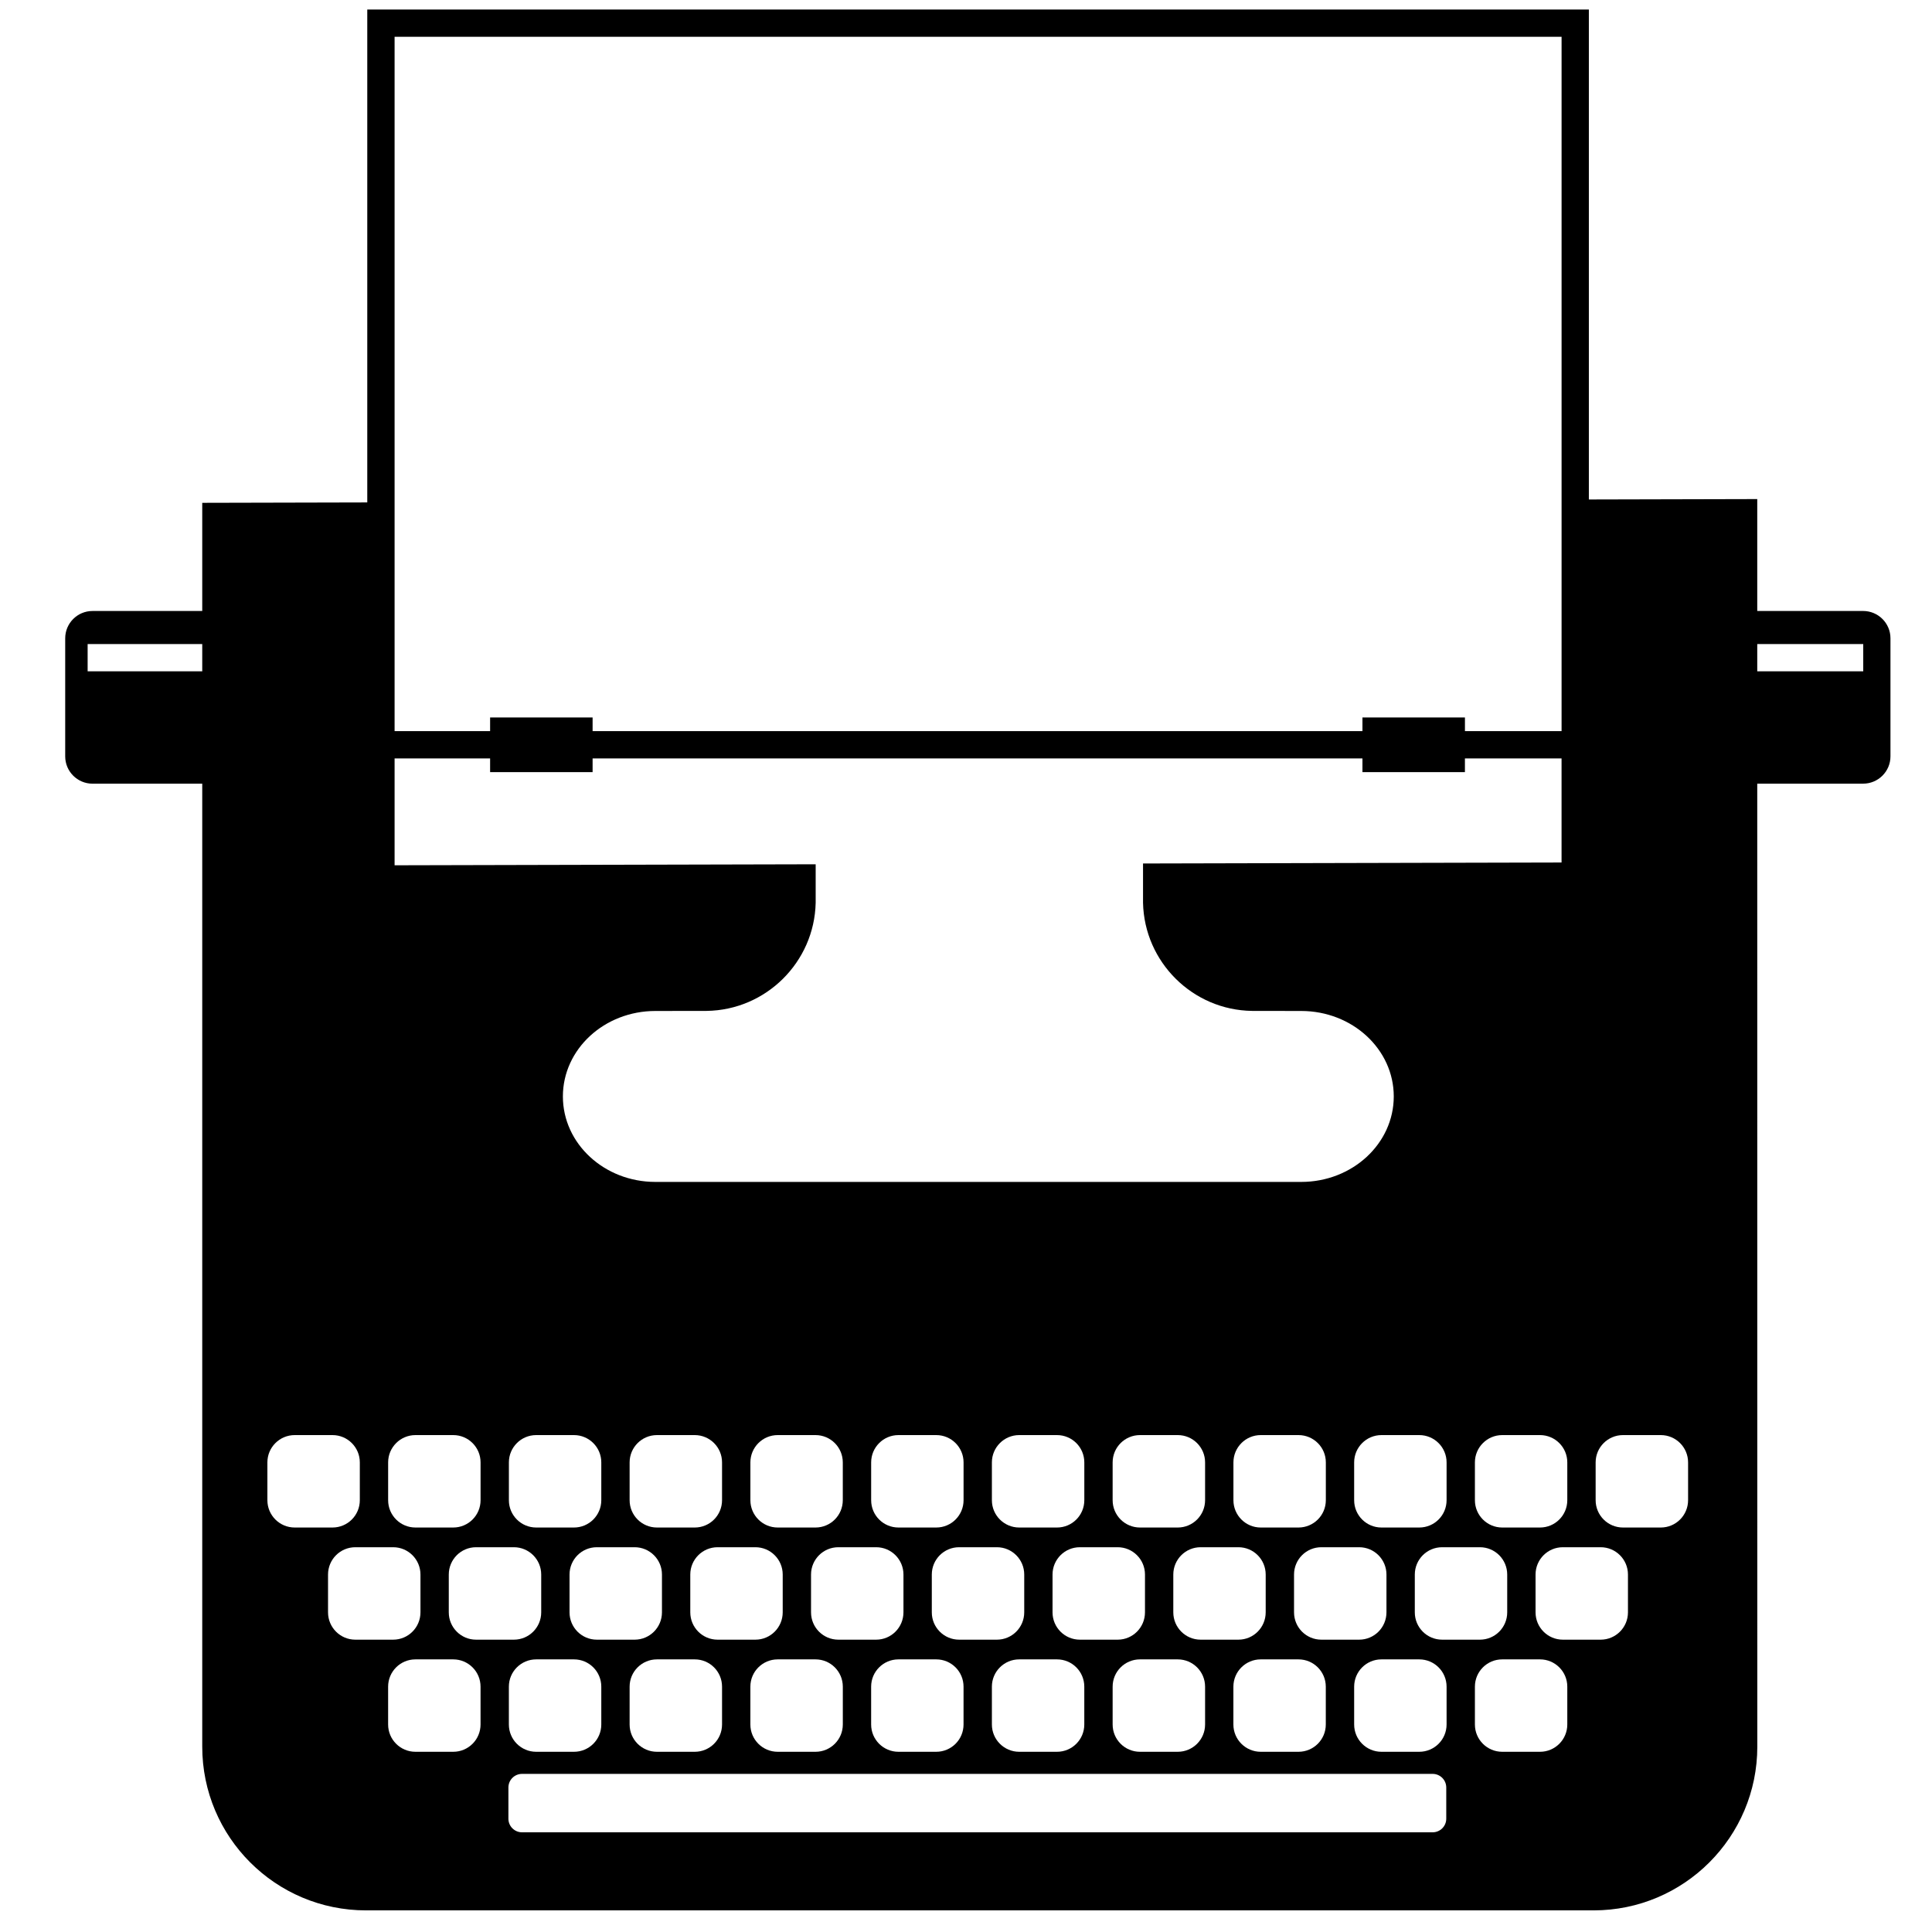
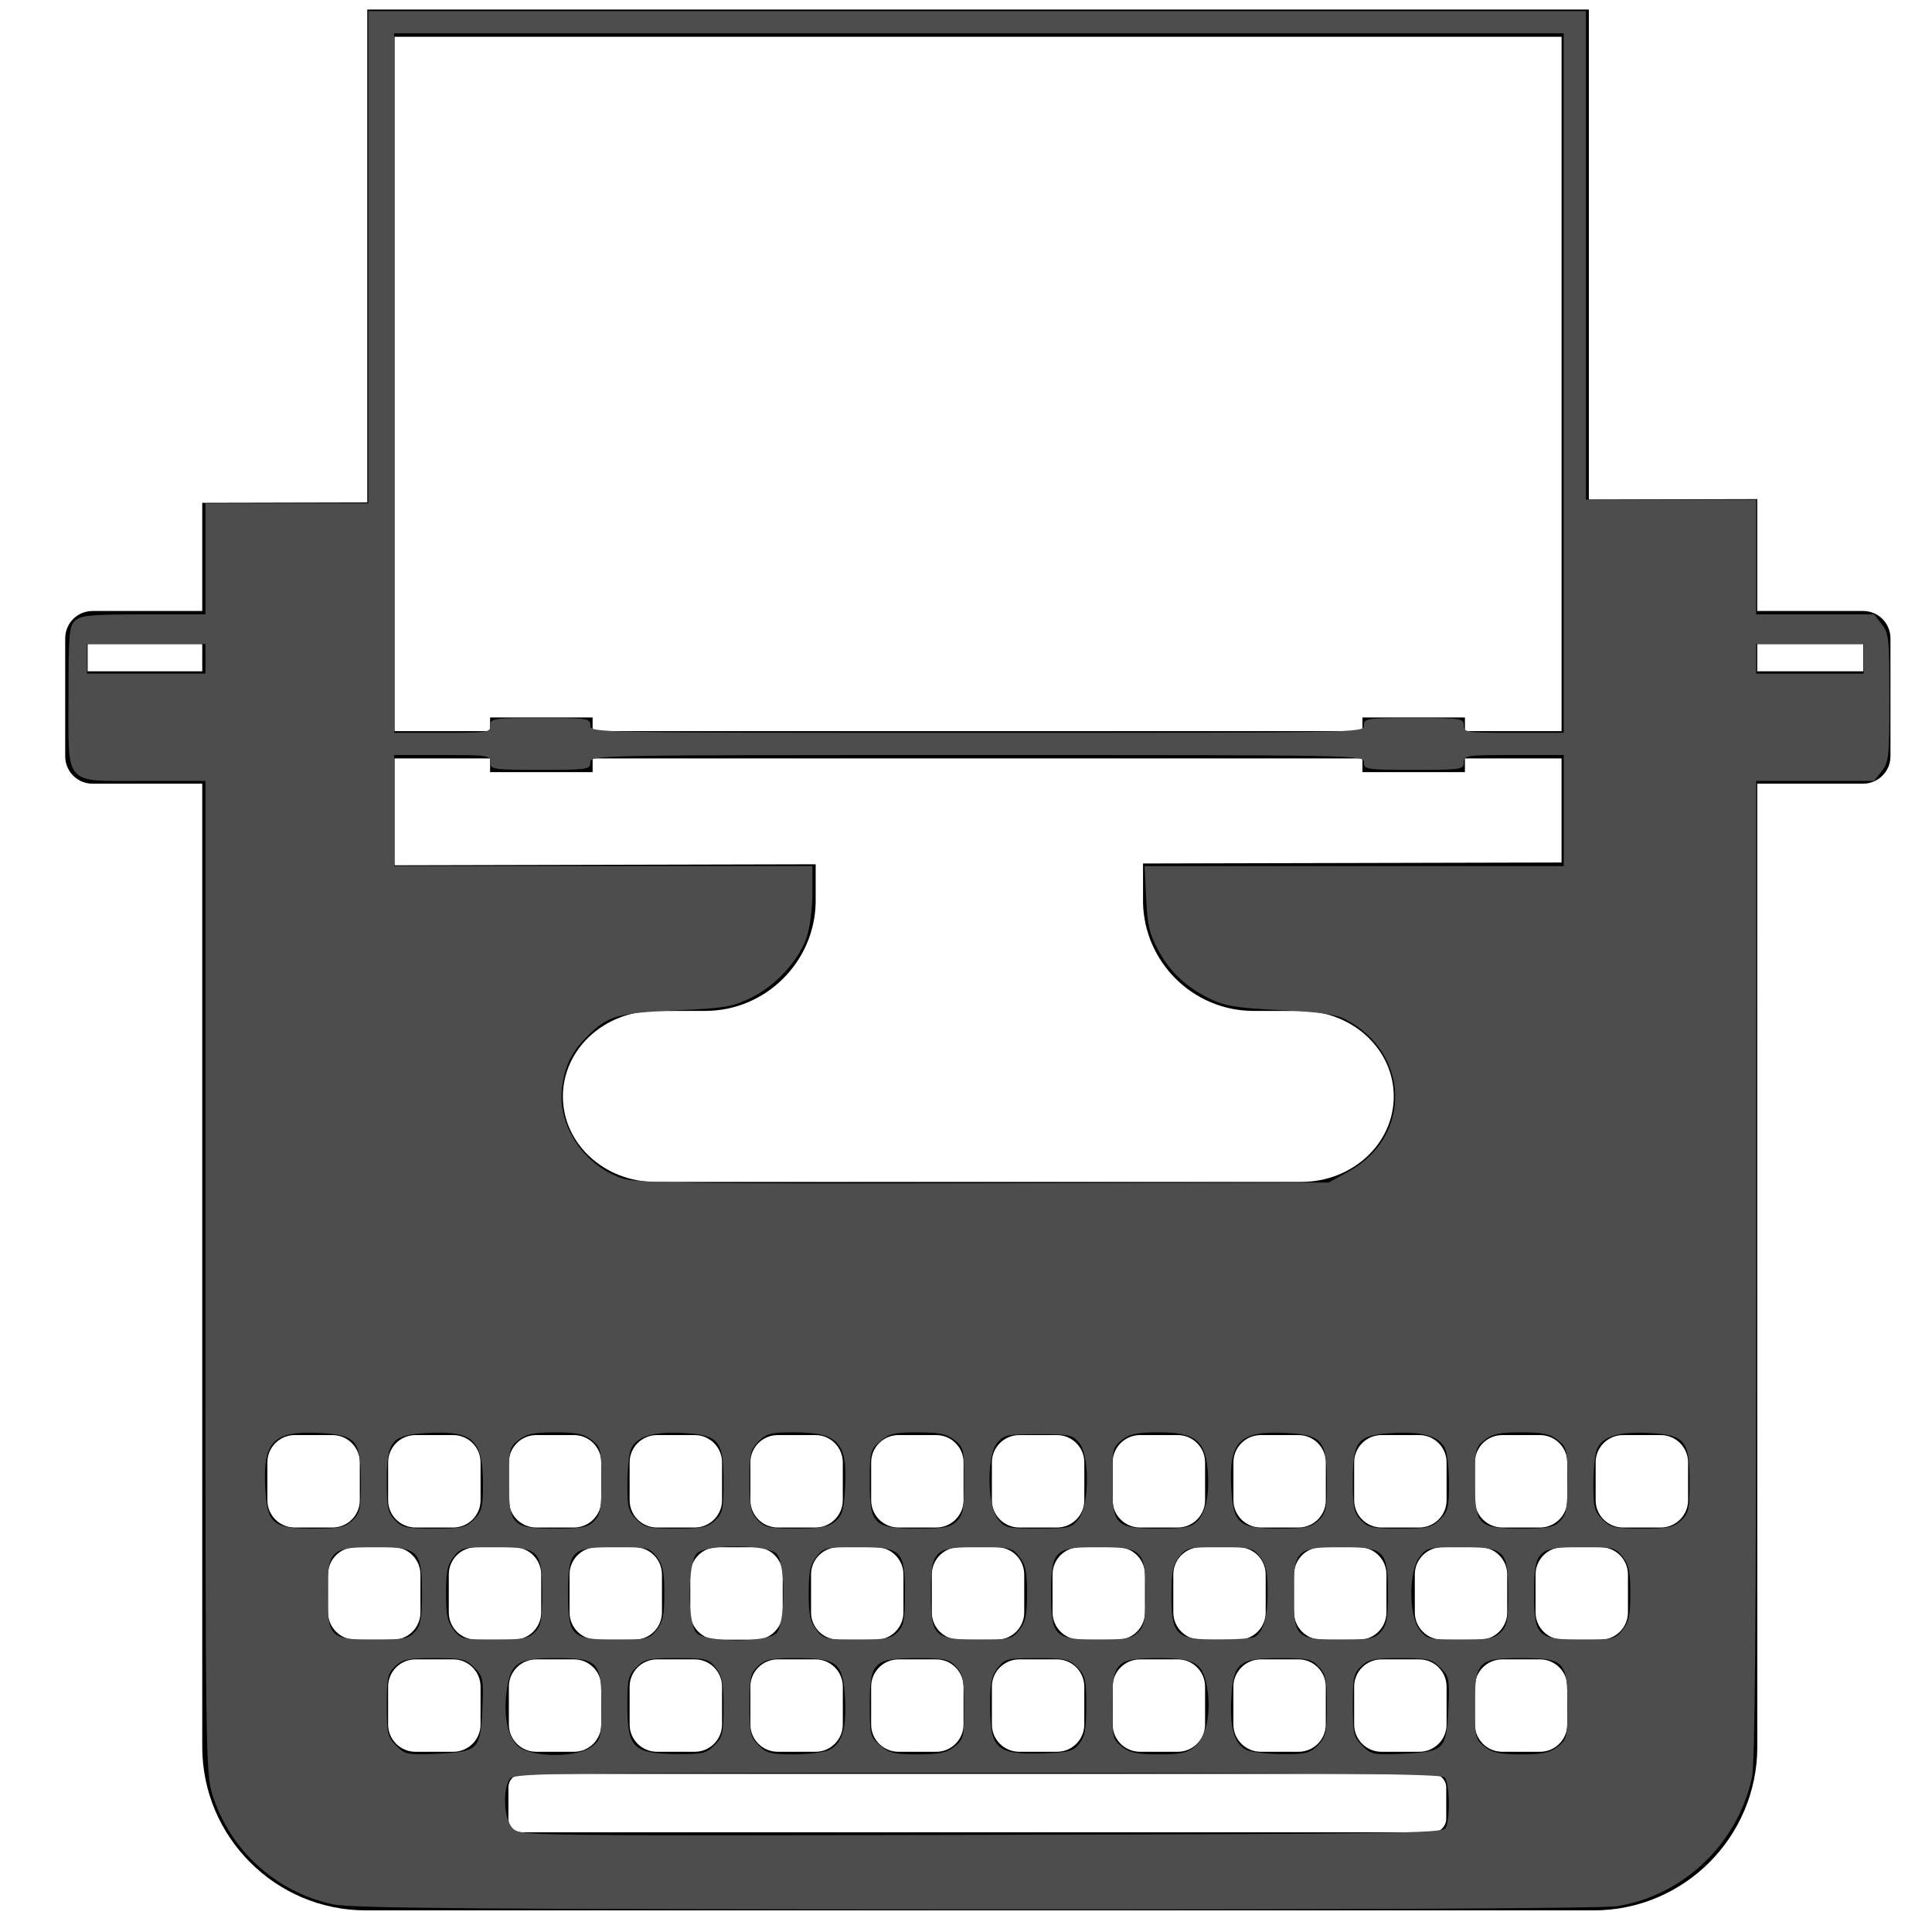
<svg xmlns="http://www.w3.org/2000/svg" version="1.1" id="Layer_1" x="0px" y="0px" width="100px" height="100px" viewBox="0 0 100 100" enable-background="new 0 0 100 100" xml:space="preserve">
-   <g>
-     <path d="M10.468,34.748v-1.412H4.536v1.412H10.468L10.468,34.748z M90.955,34.748h5.486v-1.412h-5.486V34.748L90.955,34.748z    M70.091,87.301v1.959c0,0.779,0.632,1.412,1.411,1.412h1.96c0.78,0,1.413-0.633,1.413-1.412v-1.959   c0-0.78-0.633-1.412-1.413-1.412h-1.96C70.723,85.889,70.091,86.521,70.091,87.301L70.091,87.301z M76.341,87.301v1.959   c0,0.779,0.632,1.412,1.413,1.412h1.958c0.778,0,1.411-0.633,1.411-1.412v-1.959c0-0.78-0.633-1.412-1.411-1.412h-1.958   C76.973,85.889,76.341,86.521,76.341,87.301L76.341,87.301z M26.315,92.522v1.614c0,0.389,0.316,0.704,0.706,0.704h47.13   c0.391,0,0.707-0.315,0.707-0.704v-1.614c0-0.392-0.316-0.706-0.707-0.706h-47.13C26.631,91.816,26.315,92.131,26.315,92.522   L26.315,92.522z M16.979,81.497v1.958c0,0.781,0.633,1.414,1.413,1.414h1.958c0.78,0,1.413-0.633,1.413-1.414v-1.958   c0-0.78-0.632-1.413-1.413-1.413h-1.958C17.611,80.084,16.979,80.717,16.979,81.497L16.979,81.497z M23.229,81.497v1.958   c0,0.781,0.632,1.414,1.412,1.414h1.958c0.781,0,1.414-0.633,1.414-1.414v-1.958c0-0.78-0.633-1.413-1.414-1.413h-1.958   C23.861,80.084,23.229,80.717,23.229,81.497L23.229,81.497z M29.479,81.497v1.958c0,0.781,0.632,1.414,1.412,1.414h1.958   c0.781,0,1.414-0.633,1.414-1.414v-1.958c0-0.78-0.633-1.413-1.414-1.413h-1.958C30.111,80.084,29.479,80.717,29.479,81.497   L29.479,81.497z M35.729,81.497v1.958c0,0.781,0.633,1.414,1.413,1.414h1.958c0.78,0,1.413-0.633,1.413-1.414v-1.958   c0-0.78-0.633-1.413-1.413-1.413h-1.958C36.362,80.084,35.729,80.717,35.729,81.497L35.729,81.497z M41.979,81.497v1.958   c0,0.781,0.632,1.414,1.413,1.414h1.958c0.781,0,1.413-0.633,1.413-1.414v-1.958c0-0.78-0.632-1.413-1.413-1.413h-1.958   C42.612,80.084,41.979,80.717,41.979,81.497L41.979,81.497z M48.23,81.497v1.958c0,0.781,0.632,1.414,1.413,1.414h1.958   c0.78,0,1.413-0.633,1.413-1.414v-1.958c0-0.78-0.633-1.413-1.413-1.413h-1.958C48.862,80.084,48.23,80.717,48.23,81.497   L48.23,81.497z M54.479,81.497v1.958c0,0.781,0.633,1.414,1.414,1.414h1.959c0.779,0,1.412-0.633,1.412-1.414v-1.958   c0-0.78-0.633-1.413-1.412-1.413h-1.959C55.111,80.084,54.479,80.717,54.479,81.497L54.479,81.497z M60.73,81.497v1.958   c0,0.781,0.634,1.414,1.413,1.414h1.958c0.779,0,1.411-0.633,1.411-1.414v-1.958c0-0.78-0.632-1.413-1.411-1.413h-1.958   C61.364,80.084,60.73,80.717,60.73,81.497L60.73,81.497z M66.979,81.497v1.958c0,0.781,0.632,1.414,1.413,1.414h1.958   c0.781,0,1.413-0.633,1.413-1.414v-1.958c0-0.78-0.632-1.413-1.413-1.413h-1.958C67.611,80.084,66.979,80.717,66.979,81.497   L66.979,81.497z M73.23,81.497v1.958c0,0.781,0.632,1.414,1.414,1.414h1.957c0.779,0,1.412-0.633,1.412-1.414v-1.958   c0-0.78-0.633-1.413-1.412-1.413h-1.957C73.862,80.084,73.23,80.717,73.23,81.497L73.23,81.497z M79.48,81.497v1.958   c0,0.781,0.633,1.414,1.412,1.414h1.958c0.78,0,1.413-0.633,1.413-1.414v-1.958c0-0.78-0.633-1.413-1.413-1.413h-1.958   C80.113,80.084,79.48,80.717,79.48,81.497L79.48,81.497z M20.089,87.301v1.959c0,0.779,0.633,1.412,1.413,1.412h1.958   c0.78,0,1.413-0.633,1.413-1.412v-1.959c0-0.78-0.633-1.412-1.413-1.412h-1.958C20.722,85.889,20.089,86.521,20.089,87.301   L20.089,87.301z M13.84,75.692v1.959c0,0.78,0.632,1.413,1.413,1.413h1.958c0.781,0,1.413-0.633,1.413-1.413v-1.959   c0-0.778-0.632-1.412-1.413-1.412h-1.958C14.472,74.28,13.84,74.914,13.84,75.692L13.84,75.692z M20.09,75.692v1.959   c0,0.78,0.632,1.413,1.413,1.413h1.958c0.78,0,1.413-0.633,1.413-1.413v-1.959c0-0.778-0.632-1.412-1.413-1.412h-1.958   C20.722,74.28,20.09,74.914,20.09,75.692L20.09,75.692z M26.34,75.692v1.959c0,0.78,0.632,1.413,1.412,1.413h1.958   c0.78,0,1.413-0.633,1.413-1.413v-1.959c0-0.778-0.633-1.412-1.413-1.412h-1.958C26.972,74.28,26.34,74.914,26.34,75.692   L26.34,75.692z M32.589,75.692v1.959c0,0.78,0.633,1.413,1.414,1.413h1.958c0.78,0,1.412-0.633,1.412-1.413v-1.959   c0-0.778-0.632-1.412-1.412-1.412h-1.958C33.222,74.28,32.589,74.914,32.589,75.692L32.589,75.692z M38.84,75.692v1.959   c0,0.78,0.633,1.413,1.413,1.413h1.958c0.78,0,1.412-0.633,1.412-1.413v-1.959c0-0.778-0.632-1.412-1.412-1.412h-1.958   C39.473,74.28,38.84,74.914,38.84,75.692L38.84,75.692z M45.091,75.692v1.959c0,0.78,0.631,1.413,1.412,1.413h1.958   c0.781,0,1.413-0.633,1.413-1.413v-1.959c0-0.778-0.632-1.412-1.413-1.412h-1.958C45.722,74.28,45.091,74.914,45.091,75.692   L45.091,75.692z M51.34,75.692v1.959c0,0.78,0.634,1.413,1.412,1.413h1.959c0.781,0,1.413-0.633,1.413-1.413v-1.959   c0-0.778-0.632-1.412-1.413-1.412h-1.959C51.974,74.28,51.34,74.914,51.34,75.692L51.34,75.692z M57.59,75.692v1.959   c0,0.78,0.633,1.413,1.414,1.413h1.957c0.78,0,1.414-0.633,1.414-1.413v-1.959c0-0.778-0.634-1.412-1.414-1.412h-1.957   C58.223,74.28,57.59,74.914,57.59,75.692L57.59,75.692z M63.842,75.692v1.959c0,0.78,0.633,1.413,1.411,1.413h1.958   c0.781,0,1.414-0.633,1.414-1.413v-1.959c0-0.778-0.633-1.412-1.414-1.412h-1.958C64.475,74.28,63.842,74.914,63.842,75.692   L63.842,75.692z M70.091,75.692v1.959c0,0.78,0.632,1.413,1.413,1.413h1.958c0.78,0,1.413-0.633,1.413-1.413v-1.959   c0-0.778-0.633-1.412-1.413-1.412h-1.958C70.723,74.28,70.091,74.914,70.091,75.692L70.091,75.692z M76.341,75.692v1.959   c0,0.78,0.634,1.413,1.413,1.413h1.958c0.779,0,1.411-0.633,1.411-1.413v-1.959c0-0.778-0.632-1.412-1.411-1.412h-1.958   C76.975,74.28,76.341,74.914,76.341,75.692L76.341,75.692z M82.59,75.692v1.959c0,0.78,0.634,1.413,1.414,1.413h1.959   c0.779,0,1.412-0.633,1.412-1.413v-1.959c0-0.778-0.633-1.412-1.412-1.412h-1.959C83.224,74.28,82.59,74.914,82.59,75.692   L82.59,75.692z M26.339,87.301v1.959c0,0.779,0.632,1.412,1.413,1.412h1.958c0.781,0,1.413-0.633,1.413-1.412v-1.959   c0-0.78-0.632-1.412-1.413-1.412h-1.958C26.972,85.889,26.339,86.521,26.339,87.301L26.339,87.301z M32.589,87.301v1.959   c0,0.779,0.633,1.412,1.414,1.412h1.958c0.78,0,1.412-0.633,1.412-1.412v-1.959c0-0.78-0.632-1.412-1.412-1.412h-1.958   C33.222,85.889,32.589,86.521,32.589,87.301L32.589,87.301z M38.839,87.301v1.959c0,0.779,0.633,1.412,1.414,1.412h1.958   c0.78,0,1.413-0.633,1.413-1.412v-1.959c0-0.78-0.632-1.412-1.413-1.412h-1.958C39.472,85.889,38.839,86.521,38.839,87.301   L38.839,87.301z M45.09,87.301v1.959c0,0.779,0.632,1.412,1.413,1.412h1.958c0.781,0,1.412-0.633,1.412-1.412v-1.959   c0-0.78-0.631-1.412-1.412-1.412h-1.958C45.722,85.889,45.09,86.521,45.09,87.301L45.09,87.301z M51.34,87.301v1.959   c0,0.779,0.634,1.412,1.412,1.412h1.959c0.781,0,1.412-0.633,1.412-1.412v-1.959c0-0.78-0.631-1.412-1.412-1.412h-1.959   C51.974,85.889,51.34,86.521,51.34,87.301L51.34,87.301z M57.59,87.301v1.959c0,0.779,0.633,1.412,1.414,1.412h1.956   c0.781,0,1.415-0.633,1.415-1.412v-1.959c0-0.78-0.634-1.412-1.415-1.412h-1.956C58.223,85.889,57.59,86.521,57.59,87.301   L57.59,87.301z M63.84,87.301v1.959c0,0.779,0.635,1.412,1.413,1.412h1.958c0.781,0,1.412-0.633,1.412-1.412v-1.959   c0-0.78-0.631-1.412-1.412-1.412h-1.958C64.475,85.889,63.84,86.521,63.84,87.301L63.84,87.301z M20.424,39.256v5.531l21.795-0.052   v1.991c-0.067,3.078-2.576,5.559-5.647,5.598l-2.65,0.004c-2.644,0-4.787,1.98-4.787,4.423c0,2.444,2.143,4.425,4.787,4.425h33.429   c2.646,0,4.79-1.98,4.79-4.425c0-2.442-2.145-4.423-4.79-4.423l-2.542-0.004c-3.07-0.039-5.579-2.52-5.646-5.598v-2.032   l21.663-0.051v-5.387h-5.002v0.708H70.52v-0.708H30.673v0.708h-5.305v-0.708H20.424L20.424,39.256z M80.826,1.904H20.424v35.939   h4.944v-0.706h5.305v0.706H70.52v-0.706h5.305v0.706h5.002V1.904L80.826,1.904z M90.958,90.406c0,4.68-3.796,8.475-8.476,8.475   H18.946c-4.683,0-8.478-3.795-8.478-8.475V40.563H4.787c-0.779,0-1.412-0.634-1.412-1.413v-6.112c0-0.779,0.632-1.413,1.412-1.413   h5.681v-5.599l8.542-0.02V0.492h63.229v25.361l8.716-0.021v5.792h5.479c0.783,0,1.416,0.634,1.416,1.413v6.112   c0,0.779-0.633,1.413-1.416,1.413h-5.479L90.958,90.406L90.958,90.406z" />
+   <defs id="defs9" />
+   <g id="g4">
+     <path d="M10.468,34.748v-1.412H4.536v1.412H10.468L10.468,34.748z M90.955,34.748h5.486v-1.412h-5.486V34.748L90.955,34.748z    M70.091,87.301v1.959c0,0.779,0.632,1.412,1.411,1.412h1.96c0.78,0,1.413-0.633,1.413-1.412v-1.959   c0-0.78-0.633-1.412-1.413-1.412h-1.96C70.723,85.889,70.091,86.521,70.091,87.301L70.091,87.301z M76.341,87.301v1.959   c0,0.779,0.632,1.412,1.413,1.412h1.958c0.778,0,1.411-0.633,1.411-1.412v-1.959c0-0.78-0.633-1.412-1.411-1.412h-1.958   C76.973,85.889,76.341,86.521,76.341,87.301L76.341,87.301z M26.315,92.522v1.614c0,0.389,0.316,0.704,0.706,0.704h47.13   c0.391,0,0.707-0.315,0.707-0.704v-1.614c0-0.392-0.316-0.706-0.707-0.706h-47.13C26.631,91.816,26.315,92.131,26.315,92.522   L26.315,92.522z M16.979,81.497v1.958c0,0.781,0.633,1.414,1.413,1.414h1.958c0.78,0,1.413-0.633,1.413-1.414v-1.958   c0-0.78-0.632-1.413-1.413-1.413h-1.958C17.611,80.084,16.979,80.717,16.979,81.497L16.979,81.497z M23.229,81.497v1.958   c0,0.781,0.632,1.414,1.412,1.414h1.958c0.781,0,1.414-0.633,1.414-1.414v-1.958c0-0.78-0.633-1.413-1.414-1.413h-1.958   C23.861,80.084,23.229,80.717,23.229,81.497L23.229,81.497z M29.479,81.497v1.958c0,0.781,0.632,1.414,1.412,1.414h1.958   c0.781,0,1.414-0.633,1.414-1.414v-1.958c0-0.78-0.633-1.413-1.414-1.413h-1.958C30.111,80.084,29.479,80.717,29.479,81.497   L29.479,81.497z M35.729,81.497v1.958c0,0.781,0.633,1.414,1.413,1.414h1.958c0.78,0,1.413-0.633,1.413-1.414v-1.958   c0-0.78-0.633-1.413-1.413-1.413h-1.958C36.362,80.084,35.729,80.717,35.729,81.497L35.729,81.497z M41.979,81.497v1.958   c0,0.781,0.632,1.414,1.413,1.414h1.958c0.781,0,1.413-0.633,1.413-1.414v-1.958c0-0.78-0.632-1.413-1.413-1.413h-1.958   C42.612,80.084,41.979,80.717,41.979,81.497L41.979,81.497z M48.23,81.497v1.958c0,0.781,0.632,1.414,1.413,1.414h1.958   c0.78,0,1.413-0.633,1.413-1.414v-1.958c0-0.78-0.633-1.413-1.413-1.413h-1.958C48.862,80.084,48.23,80.717,48.23,81.497   L48.23,81.497z M54.479,81.497v1.958c0,0.781,0.633,1.414,1.414,1.414h1.959c0.779,0,1.412-0.633,1.412-1.414v-1.958   c0-0.78-0.633-1.413-1.412-1.413h-1.959C55.111,80.084,54.479,80.717,54.479,81.497L54.479,81.497z M60.73,81.497v1.958   c0,0.781,0.634,1.414,1.413,1.414h1.958c0.779,0,1.411-0.633,1.411-1.414v-1.958c0-0.78-0.632-1.413-1.411-1.413h-1.958   C61.364,80.084,60.73,80.717,60.73,81.497L60.73,81.497z M66.979,81.497v1.958c0,0.781,0.632,1.414,1.413,1.414h1.958   c0.781,0,1.413-0.633,1.413-1.414v-1.958c0-0.78-0.632-1.413-1.413-1.413h-1.958C67.611,80.084,66.979,80.717,66.979,81.497   L66.979,81.497z M73.23,81.497v1.958c0,0.781,0.632,1.414,1.414,1.414h1.957c0.779,0,1.412-0.633,1.412-1.414v-1.958   c0-0.78-0.633-1.413-1.412-1.413h-1.957C73.862,80.084,73.23,80.717,73.23,81.497L73.23,81.497z M79.48,81.497v1.958   c0,0.781,0.633,1.414,1.412,1.414h1.958c0.78,0,1.413-0.633,1.413-1.414v-1.958c0-0.78-0.633-1.413-1.413-1.413h-1.958   C80.113,80.084,79.48,80.717,79.48,81.497L79.48,81.497z M20.089,87.301v1.959c0,0.779,0.633,1.412,1.413,1.412h1.958   c0.78,0,1.413-0.633,1.413-1.412v-1.959c0-0.78-0.633-1.412-1.413-1.412h-1.958C20.722,85.889,20.089,86.521,20.089,87.301   L20.089,87.301z M13.84,75.692v1.959c0,0.78,0.632,1.413,1.413,1.413h1.958c0.781,0,1.413-0.633,1.413-1.413v-1.959   c0-0.778-0.632-1.412-1.413-1.412h-1.958C14.472,74.28,13.84,74.914,13.84,75.692L13.84,75.692z M20.09,75.692v1.959   c0,0.78,0.632,1.413,1.413,1.413h1.958c0.78,0,1.413-0.633,1.413-1.413v-1.959c0-0.778-0.632-1.412-1.413-1.412h-1.958   C20.722,74.28,20.09,74.914,20.09,75.692L20.09,75.692z M26.34,75.692v1.959c0,0.78,0.632,1.413,1.412,1.413h1.958   c0.78,0,1.413-0.633,1.413-1.413v-1.959c0-0.778-0.633-1.412-1.413-1.412h-1.958C26.972,74.28,26.34,74.914,26.34,75.692   L26.34,75.692z M32.589,75.692v1.959c0,0.78,0.633,1.413,1.414,1.413h1.958c0.78,0,1.412-0.633,1.412-1.413v-1.959   c0-0.778-0.632-1.412-1.412-1.412h-1.958C33.222,74.28,32.589,74.914,32.589,75.692L32.589,75.692z M38.84,75.692v1.959   c0,0.78,0.633,1.413,1.413,1.413h1.958c0.78,0,1.412-0.633,1.412-1.413v-1.959c0-0.778-0.632-1.412-1.412-1.412h-1.958   C39.473,74.28,38.84,74.914,38.84,75.692L38.84,75.692z M45.091,75.692v1.959c0,0.78,0.631,1.413,1.412,1.413h1.958   c0.781,0,1.413-0.633,1.413-1.413v-1.959c0-0.778-0.632-1.412-1.413-1.412h-1.958C45.722,74.28,45.091,74.914,45.091,75.692   L45.091,75.692z M51.34,75.692v1.959c0,0.78,0.634,1.413,1.412,1.413h1.959c0.781,0,1.413-0.633,1.413-1.413v-1.959   c0-0.778-0.632-1.412-1.413-1.412h-1.959C51.974,74.28,51.34,74.914,51.34,75.692L51.34,75.692z M57.59,75.692v1.959   c0,0.78,0.633,1.413,1.414,1.413h1.957c0.78,0,1.414-0.633,1.414-1.413v-1.959c0-0.778-0.634-1.412-1.414-1.412h-1.957   C58.223,74.28,57.59,74.914,57.59,75.692L57.59,75.692z M63.842,75.692v1.959c0,0.78,0.633,1.413,1.411,1.413h1.958   c0.781,0,1.414-0.633,1.414-1.413v-1.959c0-0.778-0.633-1.412-1.414-1.412h-1.958C64.475,74.28,63.842,74.914,63.842,75.692   L63.842,75.692z M70.091,75.692v1.959c0,0.78,0.632,1.413,1.413,1.413h1.958c0.78,0,1.413-0.633,1.413-1.413v-1.959   c0-0.778-0.633-1.412-1.413-1.412h-1.958C70.723,74.28,70.091,74.914,70.091,75.692L70.091,75.692z M76.341,75.692v1.959   c0,0.78,0.634,1.413,1.413,1.413h1.958c0.779,0,1.411-0.633,1.411-1.413v-1.959c0-0.778-0.632-1.412-1.411-1.412h-1.958   C76.975,74.28,76.341,74.914,76.341,75.692L76.341,75.692z M82.59,75.692v1.959c0,0.78,0.634,1.413,1.414,1.413h1.959   c0.779,0,1.412-0.633,1.412-1.413v-1.959c0-0.778-0.633-1.412-1.412-1.412h-1.959C83.224,74.28,82.59,74.914,82.59,75.692   L82.59,75.692z M26.339,87.301v1.959c0,0.779,0.632,1.412,1.413,1.412h1.958c0.781,0,1.413-0.633,1.413-1.412v-1.959   c0-0.78-0.632-1.412-1.413-1.412h-1.958C26.972,85.889,26.339,86.521,26.339,87.301L26.339,87.301z M32.589,87.301v1.959   c0,0.779,0.633,1.412,1.414,1.412h1.958c0.78,0,1.412-0.633,1.412-1.412v-1.959c0-0.78-0.632-1.412-1.412-1.412h-1.958   C33.222,85.889,32.589,86.521,32.589,87.301L32.589,87.301z M38.839,87.301v1.959c0,0.779,0.633,1.412,1.414,1.412h1.958   c0.78,0,1.413-0.633,1.413-1.412v-1.959c0-0.78-0.632-1.412-1.413-1.412h-1.958C39.472,85.889,38.839,86.521,38.839,87.301   L38.839,87.301z M45.09,87.301v1.959c0,0.779,0.632,1.412,1.413,1.412h1.958c0.781,0,1.412-0.633,1.412-1.412v-1.959   c0-0.78-0.631-1.412-1.412-1.412h-1.958C45.722,85.889,45.09,86.521,45.09,87.301L45.09,87.301z M51.34,87.301v1.959   c0,0.779,0.634,1.412,1.412,1.412h1.959c0.781,0,1.412-0.633,1.412-1.412v-1.959c0-0.78-0.631-1.412-1.412-1.412h-1.959   C51.974,85.889,51.34,86.521,51.34,87.301L51.34,87.301z M57.59,87.301v1.959c0,0.779,0.633,1.412,1.414,1.412h1.956   c0.781,0,1.415-0.633,1.415-1.412v-1.959c0-0.78-0.634-1.412-1.415-1.412h-1.956C58.223,85.889,57.59,86.521,57.59,87.301   L57.59,87.301z M63.84,87.301v1.959c0,0.779,0.635,1.412,1.413,1.412h1.958c0.781,0,1.412-0.633,1.412-1.412v-1.959   c0-0.78-0.631-1.412-1.412-1.412h-1.958C64.475,85.889,63.84,86.521,63.84,87.301L63.84,87.301z M20.424,39.256v5.531l21.795-0.052   v1.991c-0.067,3.078-2.576,5.559-5.647,5.598l-2.65,0.004c-2.644,0-4.787,1.98-4.787,4.423c0,2.444,2.143,4.425,4.787,4.425h33.429   c2.646,0,4.79-1.98,4.79-4.425c0-2.442-2.145-4.423-4.79-4.423l-2.542-0.004c-3.07-0.039-5.579-2.52-5.646-5.598v-2.032   l21.663-0.051v-5.387h-5.002v0.708H70.52v-0.708H30.673v0.708h-5.305v-0.708H20.424L20.424,39.256z M80.826,1.904H20.424v35.939   h4.944v-0.706h5.305v0.706H70.52v-0.706h5.305v0.706h5.002V1.904L80.826,1.904z M90.958,90.406c0,4.68-3.796,8.475-8.476,8.475   H18.946c-4.683,0-8.478-3.795-8.478-8.475V40.563H4.787c-0.779,0-1.412-0.634-1.412-1.413v-6.112c0-0.779,0.632-1.413,1.412-1.413   h5.681v-5.599l8.542-0.02V0.492h63.229v25.361l8.716-0.021v5.792h5.479c0.783,0,1.416,0.634,1.416,1.413v6.112   c0,0.779-0.633,1.413-1.416,1.413h-5.479L90.958,90.406L90.958,90.406z" id="path2" />
  </g>
+   <path style="fill:#4d4d4d;stroke-width:0.192" d="m 17.216,98.565 c -2.949,-0.641 -5.335,-2.824 -6.23,-5.698 -0.337,-1.084 -0.354,-2.371 -0.354,-26.792 V 40.421 H 7.471 c -4.224,0 -3.927,0.331 -3.927,-4.376 0,-3.254 0.035,-3.641 0.35,-3.927 0.296,-0.268 0.841,-0.317 3.544,-0.317 H 10.632 V 28.927 26.054 h 4.215 4.215 V 13.314 0.575 h 31.513 31.513 V 13.218 25.862 h 4.406 4.406 v 2.969 2.969 h 3.051 3.051 l 0.397,0.505 c 0.367,0.466 0.397,0.756 0.397,3.806 0,3.049 -0.03,3.339 -0.397,3.806 l -0.397,0.505 h -3.051 -3.051 v 25.278 c 0,18.12 -0.062,25.565 -0.217,26.293 -0.732,3.422 -3.543,6.113 -6.967,6.669 -0.716,0.116 -13.239,0.181 -33.238,0.173 -25.986,-0.011 -32.311,-0.063 -33.263,-0.27 z M 74.812,94.636 c 0.261,-0.413 0.23,-2.372 -0.042,-2.644 -0.176,-0.176 -5.818,-0.23 -24.227,-0.23 -23.529,0 -24.001,0.007 -24.195,0.371 -0.348,0.651 -0.242,2.076 0.187,2.505 0.383,0.383 0.562,0.385 24.241,0.335 20.96,-0.044 23.877,-0.085 24.037,-0.337 z M 24.562,90.367 c 0.261,-0.261 0.358,-0.725 0.409,-1.953 0.063,-1.516 0.038,-1.64 -0.422,-2.101 -0.446,-0.446 -0.631,-0.489 -2.066,-0.489 -1.355,0 -1.639,0.059 -2.02,0.417 -0.395,0.371 -0.443,0.592 -0.443,2.02 0,1.464 0.043,1.646 0.489,2.093 0.461,0.461 0.584,0.485 2.101,0.422 1.228,-0.051 1.692,-0.149 1.953,-0.409 z m 6.063,0.041 c 0.478,-0.376 0.505,-0.488 0.505,-2.107 0,-2.309 -0.162,-2.477 -2.395,-2.477 -1.925,0 -2.292,0.237 -2.498,1.615 -0.203,1.352 0.041,2.523 0.619,2.978 0.717,0.564 3.047,0.559 3.769,-0.009 z m 6.356,-0.073 c 0.42,-0.42 0.47,-0.632 0.47,-1.986 0,-1.243 -0.071,-1.606 -0.397,-2.02 -0.373,-0.474 -0.495,-0.505 -2.02,-0.505 -1.468,0 -1.668,0.045 -2.093,0.47 -0.417,0.417 -0.47,0.636 -0.47,1.928 0,2.27 0.288,2.55 2.643,2.57 1.237,0.011 1.452,-0.042 1.868,-0.458 z m 5.908,0.254 c 0.689,-0.314 0.939,-1.102 0.85,-2.677 -0.105,-1.85 -0.391,-2.088 -2.514,-2.088 -1.325,0 -1.611,0.06 -1.99,0.417 -0.395,0.371 -0.443,0.592 -0.443,2.02 0,1.447 0.046,1.65 0.47,2.074 0.41,0.41 0.643,0.47 1.811,0.47 0.737,0 1.554,-0.097 1.816,-0.216 z m 6.51,-0.181 c 0.475,-0.374 0.505,-0.493 0.505,-2.047 0,-1.43 -0.055,-1.709 -0.417,-2.093 -0.37,-0.394 -0.593,-0.443 -1.99,-0.443 -2.266,0 -2.478,0.205 -2.478,2.394 0,1.583 0.025,1.684 0.538,2.124 0.462,0.398 0.734,0.462 1.938,0.462 1.127,0 1.499,-0.078 1.905,-0.397 z m 6.462,-0.153 c 0.29,-0.358 0.364,-0.762 0.364,-1.97 0,-1.358 -0.05,-1.57 -0.47,-1.99 -0.425,-0.425 -0.625,-0.47 -2.093,-0.47 -1.525,0 -1.647,0.03 -2.02,0.505 -0.321,0.408 -0.397,0.778 -0.397,1.928 0,2.272 0.33,2.572 2.749,2.495 1.316,-0.042 1.549,-0.104 1.868,-0.498 z m 6.03,0.108 c 0.57,-0.49 0.815,-1.816 0.573,-3.102 -0.224,-1.192 -0.644,-1.437 -2.467,-1.437 -2.236,0 -2.431,0.199 -2.431,2.484 0,1.611 0.027,1.724 0.505,2.1 0.406,0.319 0.778,0.397 1.905,0.397 1.187,0 1.479,-0.068 1.914,-0.442 z m 6.317,-0.028 c 0.423,-0.423 0.47,-0.628 0.47,-2.047 0,-1.355 -0.059,-1.639 -0.417,-2.02 -0.37,-0.394 -0.593,-0.443 -1.99,-0.443 -2.152,0 -2.436,0.233 -2.54,2.088 -0.087,1.533 0.159,2.359 0.794,2.665 0.23,0.111 1.046,0.208 1.815,0.215 1.238,0.011 1.451,-0.041 1.868,-0.457 z m 6.354,0.032 c 0.261,-0.261 0.358,-0.725 0.409,-1.953 0.063,-1.516 0.038,-1.64 -0.422,-2.101 -0.446,-0.446 -0.631,-0.489 -2.066,-0.489 -1.355,0 -1.639,0.059 -2.02,0.417 -0.395,0.371 -0.443,0.592 -0.443,2.02 0,1.464 0.043,1.646 0.489,2.093 0.461,0.461 0.584,0.485 2.101,0.422 1.228,-0.051 1.692,-0.149 1.953,-0.409 z m 6.063,0.041 c 0.478,-0.376 0.505,-0.488 0.505,-2.107 0,-2.309 -0.162,-2.477 -2.395,-2.477 -2.233,0 -2.395,0.167 -2.395,2.477 0,1.619 0.027,1.731 0.505,2.107 0.405,0.319 0.779,0.397 1.89,0.397 1.111,0 1.485,-0.079 1.89,-0.397 z M 21.474,84.463 c 0.297,-0.328 0.365,-0.698 0.365,-1.991 0,-2.222 -0.175,-2.395 -2.424,-2.395 -2.282,0 -2.461,0.17 -2.461,2.352 0,2.309 0.125,2.437 2.376,2.437 1.566,0 1.823,-0.048 2.144,-0.403 z m 6.208,0.02 c 0.323,-0.323 0.383,-0.639 0.383,-2.011 0,-2.233 -0.167,-2.395 -2.477,-2.395 -1.619,0 -1.731,0.027 -2.107,0.505 -0.319,0.405 -0.397,0.779 -0.397,1.89 0,1.111 0.079,1.485 0.397,1.89 0.376,0.478 0.488,0.505 2.107,0.505 1.455,0 1.767,-0.057 2.093,-0.383 z m 6.308,-0.122 c 0.319,-0.405 0.397,-0.779 0.397,-1.89 0,-1.111 -0.079,-1.485 -0.397,-1.89 -0.376,-0.478 -0.488,-0.505 -2.107,-0.505 -2.309,0 -2.477,0.162 -2.477,2.395 0,2.233 0.167,2.395 2.477,2.395 1.619,0 1.731,-0.027 2.107,-0.505 z m 6.177,0.188 c 0.49,-0.443 0.515,-3.589 0.033,-4.122 -0.443,-0.49 -3.589,-0.515 -4.122,-0.033 -0.49,0.443 -0.515,3.589 -0.033,4.122 0.443,0.49 3.589,0.515 4.122,0.033 z m 6.289,-0.066 c 0.323,-0.323 0.383,-0.639 0.383,-2.011 0,-2.233 -0.167,-2.395 -2.477,-2.395 -1.619,0 -1.731,0.027 -2.107,0.505 -0.319,0.405 -0.397,0.779 -0.397,1.89 0,1.111 0.079,1.485 0.397,1.89 0.376,0.478 0.488,0.505 2.107,0.505 1.455,0 1.767,-0.057 2.093,-0.383 z m 6.308,-0.122 c 0.319,-0.405 0.397,-0.779 0.397,-1.89 0,-1.111 -0.079,-1.485 -0.397,-1.89 -0.376,-0.478 -0.488,-0.505 -2.107,-0.505 -2.309,0 -2.477,0.162 -2.477,2.395 0,2.233 0.167,2.395 2.477,2.395 1.619,0 1.731,-0.027 2.107,-0.505 z m 6.144,0.122 c 0.323,-0.323 0.383,-0.639 0.383,-2.011 0,-2.23 -0.169,-2.395 -2.461,-2.395 -2.249,0 -2.424,0.173 -2.424,2.395 0,2.222 0.175,2.395 2.424,2.395 1.439,0 1.752,-0.058 2.078,-0.383 z m 6.054,0.237 c 0.445,-0.297 0.651,-1.027 0.651,-2.305 0,-1.053 -0.082,-1.432 -0.397,-1.833 -0.376,-0.477 -0.489,-0.505 -2.093,-0.505 -1.604,0 -1.718,0.027 -2.093,0.505 -0.323,0.411 -0.397,0.778 -0.397,1.975 0,2.093 0.231,2.31 2.45,2.306 0.918,-0.002 1.764,-0.066 1.88,-0.144 z m 6.512,-0.257 c 0.297,-0.328 0.365,-0.698 0.365,-1.991 0,-2.222 -0.175,-2.395 -2.424,-2.395 -2.282,0 -2.461,0.17 -2.461,2.352 0,2.309 0.125,2.437 2.376,2.437 1.566,0 1.823,-0.048 2.144,-0.403 z m 6.208,0.02 c 0.323,-0.323 0.383,-0.639 0.383,-2.011 0,-2.233 -0.167,-2.395 -2.477,-2.395 -1.619,0 -1.731,0.027 -2.107,0.505 -0.573,0.728 -0.573,3.052 0,3.78 0.376,0.478 0.488,0.505 2.107,0.505 1.455,0 1.767,-0.057 2.093,-0.383 z m 6.308,-0.122 c 0.319,-0.405 0.397,-0.779 0.397,-1.89 0,-1.111 -0.079,-1.485 -0.397,-1.89 -0.376,-0.478 -0.488,-0.505 -2.107,-0.505 -2.309,0 -2.477,0.162 -2.477,2.395 0,2.233 0.167,2.395 2.477,2.395 1.619,0 1.731,-0.027 2.107,-0.505 z M 18.235,78.702 c 0.394,-0.37 0.443,-0.593 0.443,-1.99 0,-2.152 -0.233,-2.436 -2.088,-2.54 -2.422,-0.137 -2.996,0.437 -2.86,2.86 0.105,1.85 0.391,2.088 2.514,2.088 1.325,0 1.611,-0.06 1.99,-0.417 z m 6.295,-0.054 C 24.939,78.239 25,78.006 25,76.838 c 0,-2.318 -0.523,-2.8 -2.893,-2.666 -1.85,0.105 -2.088,0.391 -2.088,2.514 0,1.325 0.06,1.611 0.417,1.99 0.371,0.395 0.592,0.443 2.02,0.443 1.447,0 1.65,-0.046 2.074,-0.47 z m 6.217,0.087 c 0.326,-0.326 0.383,-0.639 0.383,-2.093 0,-1.619 -0.027,-1.731 -0.505,-2.107 -0.405,-0.319 -0.779,-0.397 -1.89,-0.397 -1.111,0 -1.485,0.079 -1.89,0.397 -0.478,0.376 -0.505,0.488 -0.505,2.107 0,2.309 0.162,2.477 2.395,2.477 1.373,0 1.688,-0.06 2.011,-0.383 z m 6.262,-0.033 c 0.394,-0.37 0.443,-0.593 0.443,-1.99 0,-2.152 -0.233,-2.436 -2.088,-2.54 -1.585,-0.09 -2.459,0.191 -2.718,0.871 -0.097,0.254 -0.175,1.063 -0.175,1.799 0,1.164 0.061,1.398 0.47,1.807 0.423,0.423 0.628,0.47 2.047,0.47 1.355,0 1.639,-0.059 2.02,-0.417 z m 6.21,0.056 c 0.373,-0.302 0.457,-0.581 0.522,-1.728 0.134,-2.371 -0.348,-2.893 -2.666,-2.893 -1.168,0 -1.401,0.061 -1.811,0.47 -0.423,0.423 -0.47,0.628 -0.47,2.047 0,1.355 0.059,1.639 0.417,2.02 0.37,0.394 0.593,0.443 1.99,0.443 1.255,0 1.664,-0.073 2.018,-0.36 z m 6.303,-0.023 c 0.326,-0.326 0.383,-0.639 0.383,-2.093 0,-1.619 -0.027,-1.731 -0.505,-2.107 -0.406,-0.319 -0.778,-0.397 -1.905,-0.397 -1.204,0 -1.476,0.065 -1.938,0.462 -0.512,0.441 -0.538,0.541 -0.538,2.124 0,2.196 0.208,2.394 2.512,2.394 1.352,0 1.668,-0.061 1.99,-0.383 z m 6.308,-0.122 c 0.558,-0.709 0.578,-3.253 0.031,-3.928 -0.337,-0.416 -0.508,-0.452 -2.124,-0.452 -1.616,0 -1.787,0.036 -2.124,0.452 -0.547,0.675 -0.527,3.219 0.031,3.928 0.376,0.477 0.489,0.505 2.093,0.505 1.604,0 1.718,-0.027 2.093,-0.505 z m 6.133,0.132 c 0.465,-0.465 0.66,-1.462 0.538,-2.74 -0.14,-1.46 -0.691,-1.868 -2.523,-1.868 -1.127,0 -1.499,0.078 -1.905,0.397 -0.478,0.376 -0.505,0.488 -0.505,2.107 0,2.309 0.162,2.477 2.395,2.477 1.357,0 1.69,-0.062 2.001,-0.372 z m 6.272,-0.044 c 0.394,-0.37 0.443,-0.593 0.443,-1.99 0,-2.152 -0.233,-2.436 -2.088,-2.54 -2.422,-0.137 -2.996,0.437 -2.86,2.86 0.105,1.85 0.391,2.088 2.514,2.088 1.325,0 1.611,-0.06 1.99,-0.417 z m 6.295,-0.054 C 74.939,78.239 75,78.005 75,76.841 c 0,-0.735 -0.079,-1.545 -0.175,-1.799 -0.259,-0.68 -1.133,-0.96 -2.718,-0.871 -1.85,0.105 -2.088,0.391 -2.088,2.514 0,1.325 0.06,1.611 0.417,1.99 0.371,0.395 0.592,0.443 2.02,0.443 1.447,0 1.65,-0.046 2.074,-0.47 z m 6.217,0.087 c 0.326,-0.326 0.383,-0.639 0.383,-2.093 0,-1.619 -0.027,-1.731 -0.505,-2.107 -0.405,-0.319 -0.779,-0.397 -1.89,-0.397 -1.111,0 -1.485,0.079 -1.89,0.397 -0.478,0.376 -0.505,0.488 -0.505,2.107 0,2.309 0.162,2.477 2.395,2.477 1.373,0 1.688,-0.06 2.011,-0.383 z m 6.262,-0.033 c 0.394,-0.37 0.443,-0.593 0.443,-1.99 0,-2.152 -0.233,-2.436 -2.088,-2.54 -1.585,-0.09 -2.459,0.191 -2.718,0.871 -0.097,0.254 -0.175,1.063 -0.175,1.799 0,1.164 0.061,1.398 0.47,1.807 0.423,0.423 0.628,0.47 2.047,0.47 1.355,0 1.639,-0.059 2.02,-0.417 z M 69.813,60.632 c 3.278,-1.813 3.181,-6.132 -0.177,-7.87 -0.506,-0.262 -1.329,-0.379 -3.352,-0.476 -2.155,-0.104 -2.853,-0.209 -3.55,-0.538 -1.287,-0.607 -2.143,-1.392 -2.769,-2.541 -0.466,-0.855 -0.572,-1.305 -0.64,-2.702 l -0.081,-1.676 H 70.092 80.939 V 41.954 39.08 H 78.352 c -2.458,0 -2.586,0.019 -2.586,0.383 0,0.364 -0.128,0.383 -2.586,0.383 -2.458,0 -2.586,-0.019 -2.586,-0.383 0,-0.381 -0.128,-0.383 -20.019,-0.383 -19.891,0 -20.019,0.003 -20.019,0.383 0,0.364 -0.128,0.383 -2.586,0.383 -2.458,0 -2.586,-0.019 -2.586,-0.383 0,-0.363 -0.128,-0.383 -2.49,-0.383 h -2.49 v 2.874 2.874 h 10.824 10.824 v 1.403 c 0,0.774 -0.135,1.8 -0.302,2.288 -0.412,1.21 -1.605,2.505 -2.884,3.13 -0.957,0.468 -1.348,0.534 -3.872,0.647 -3.05,0.137 -3.533,0.279 -4.613,1.359 -0.822,0.822 -1.178,1.574 -1.299,2.744 -0.201,1.949 1.217,3.997 3.194,4.612 0.724,0.225 3.818,0.264 18.684,0.233 l 17.816,-0.037 z M 25.383,37.548 c 0,-0.364 0.128,-0.383 2.586,-0.383 2.458,0 2.586,0.019 2.586,0.383 0,0.381 0.128,0.383 20.019,0.383 19.891,0 20.019,-0.003 20.019,-0.383 0,-0.364 0.128,-0.383 2.586,-0.383 2.458,0 2.586,0.019 2.586,0.383 0,0.364 0.128,0.383 2.586,0.383 h 2.586 V 19.828 1.724 H 50.67 20.402 V 19.828 37.931 h 2.49 c 2.363,0 2.49,-0.02 2.49,-0.383 z M 10.632,34.1 V 33.333 H 7.567 4.502 v 0.766 0.766 h 3.065 3.065 z m 85.824,0 v -0.766 h -2.778 -2.778 v 0.766 0.766 h 2.778 2.778 z" id="path253" />
</svg>
